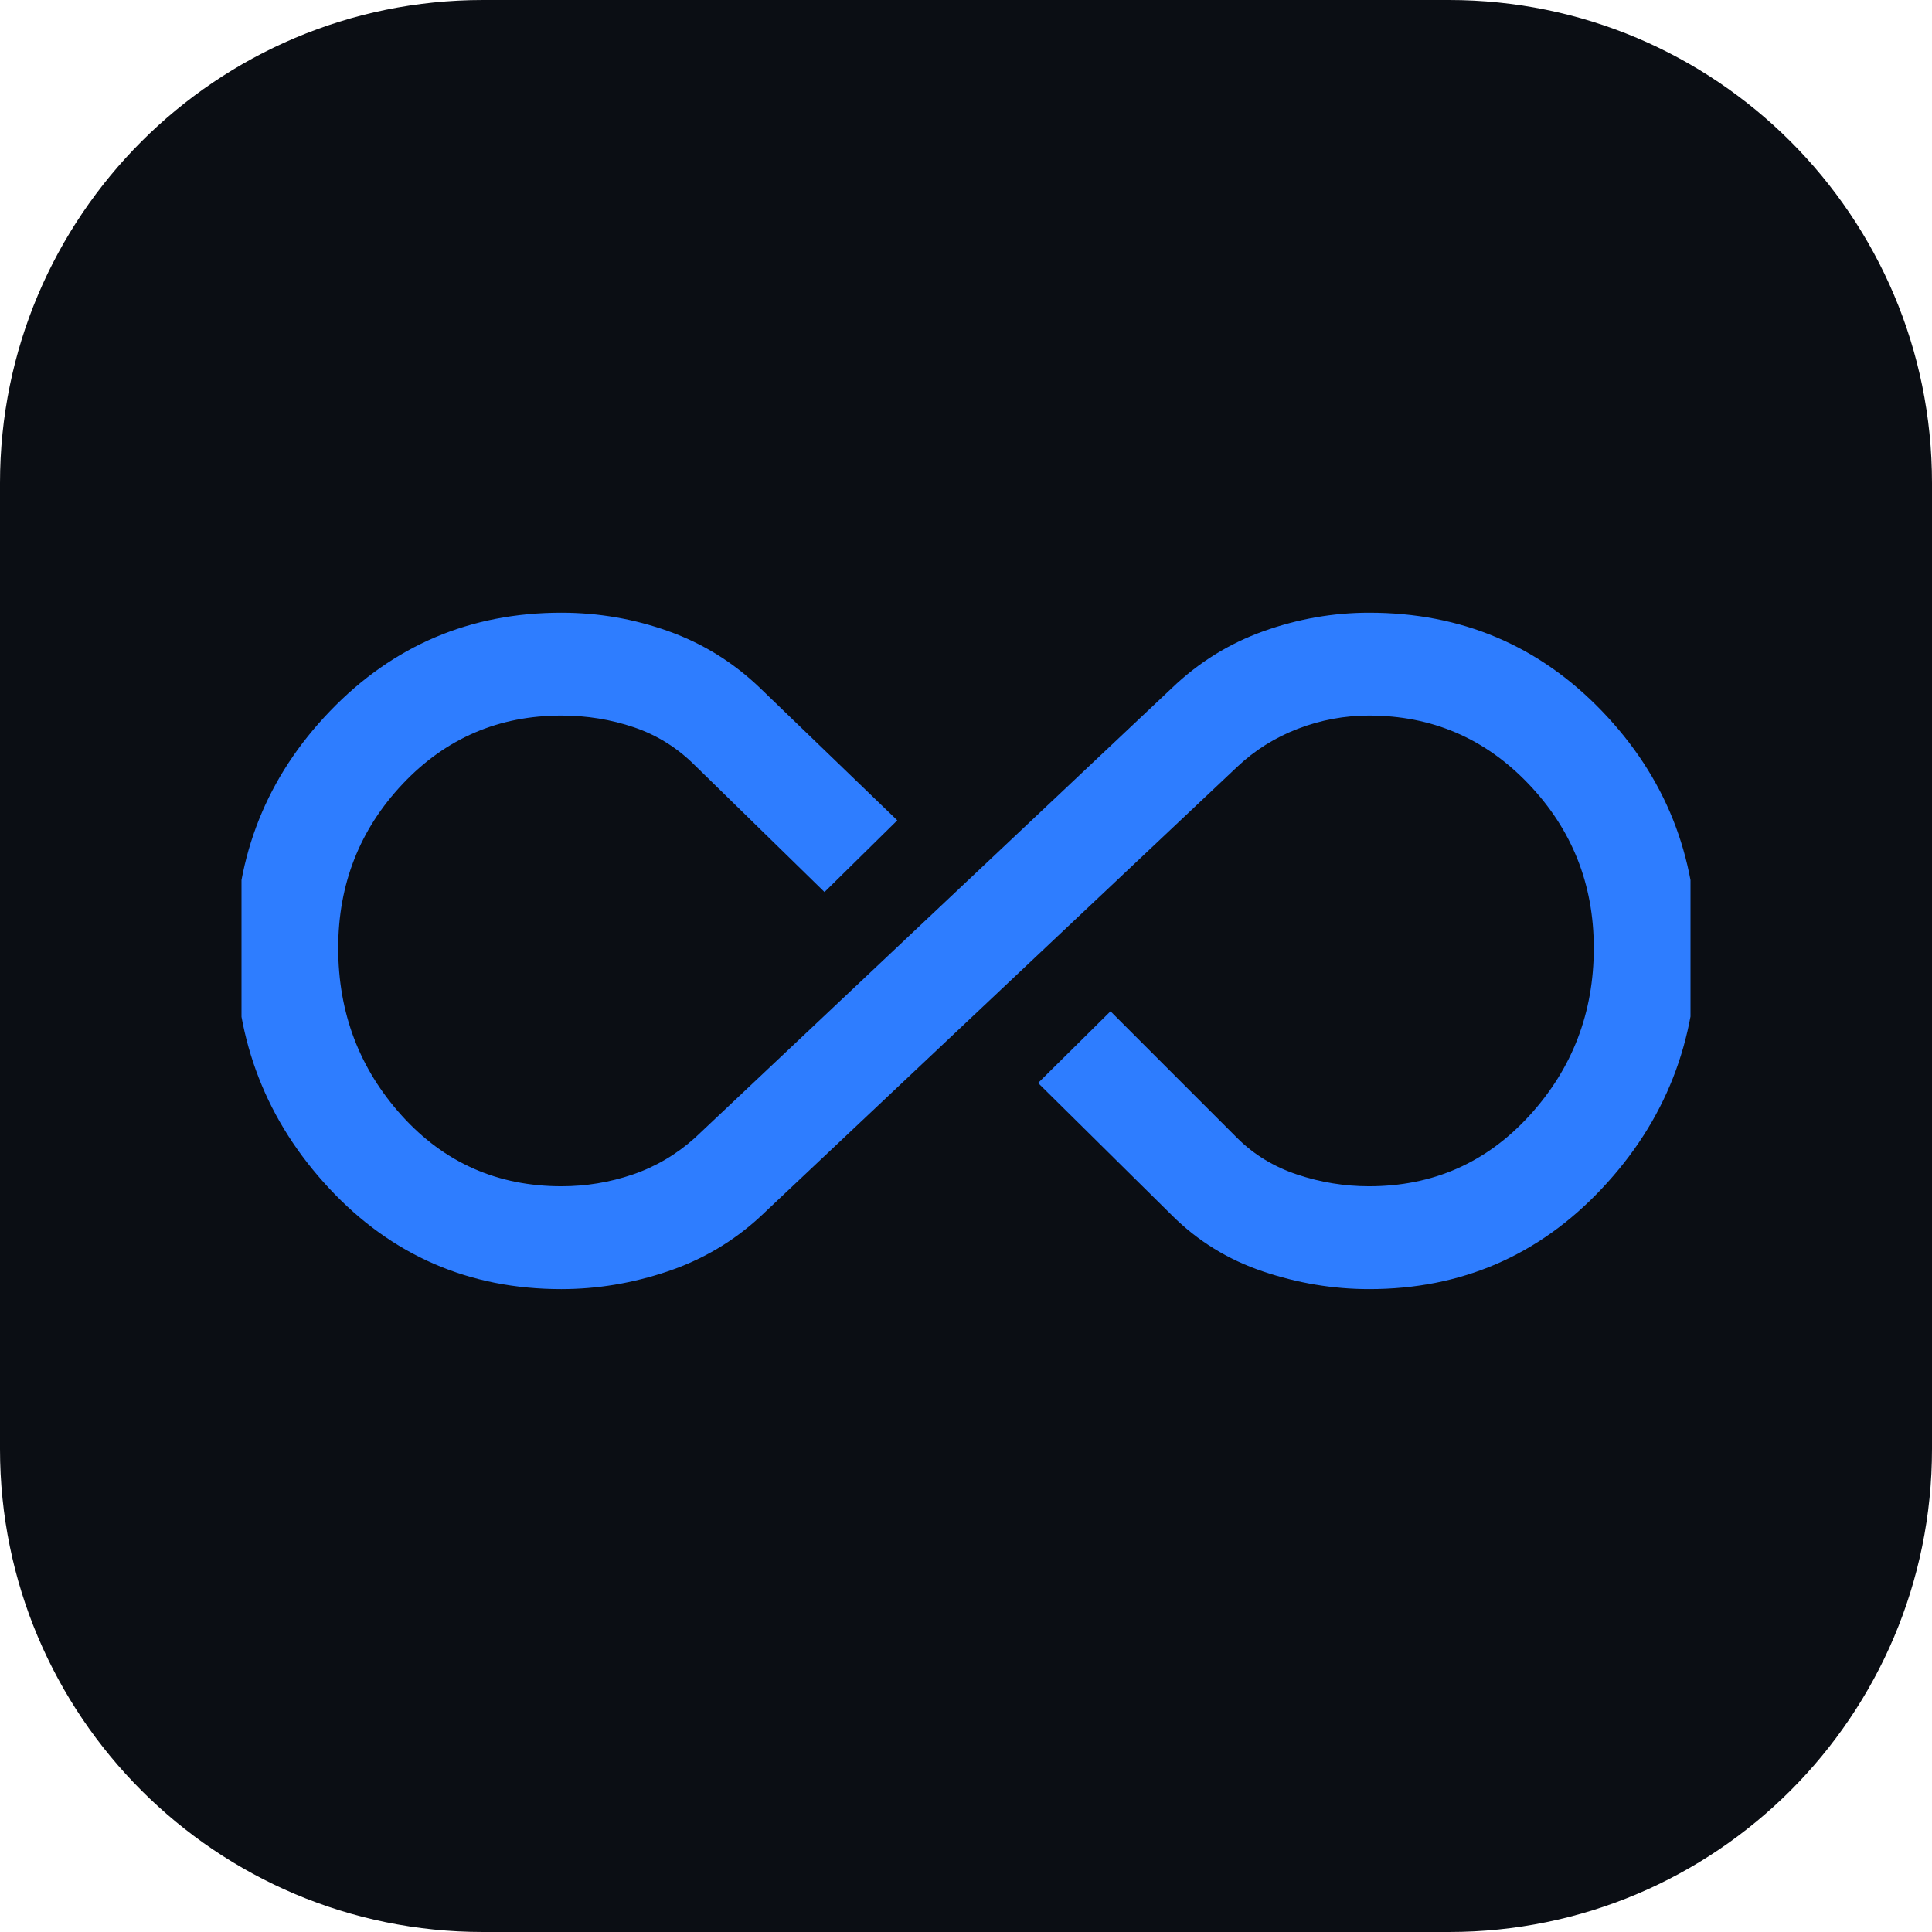
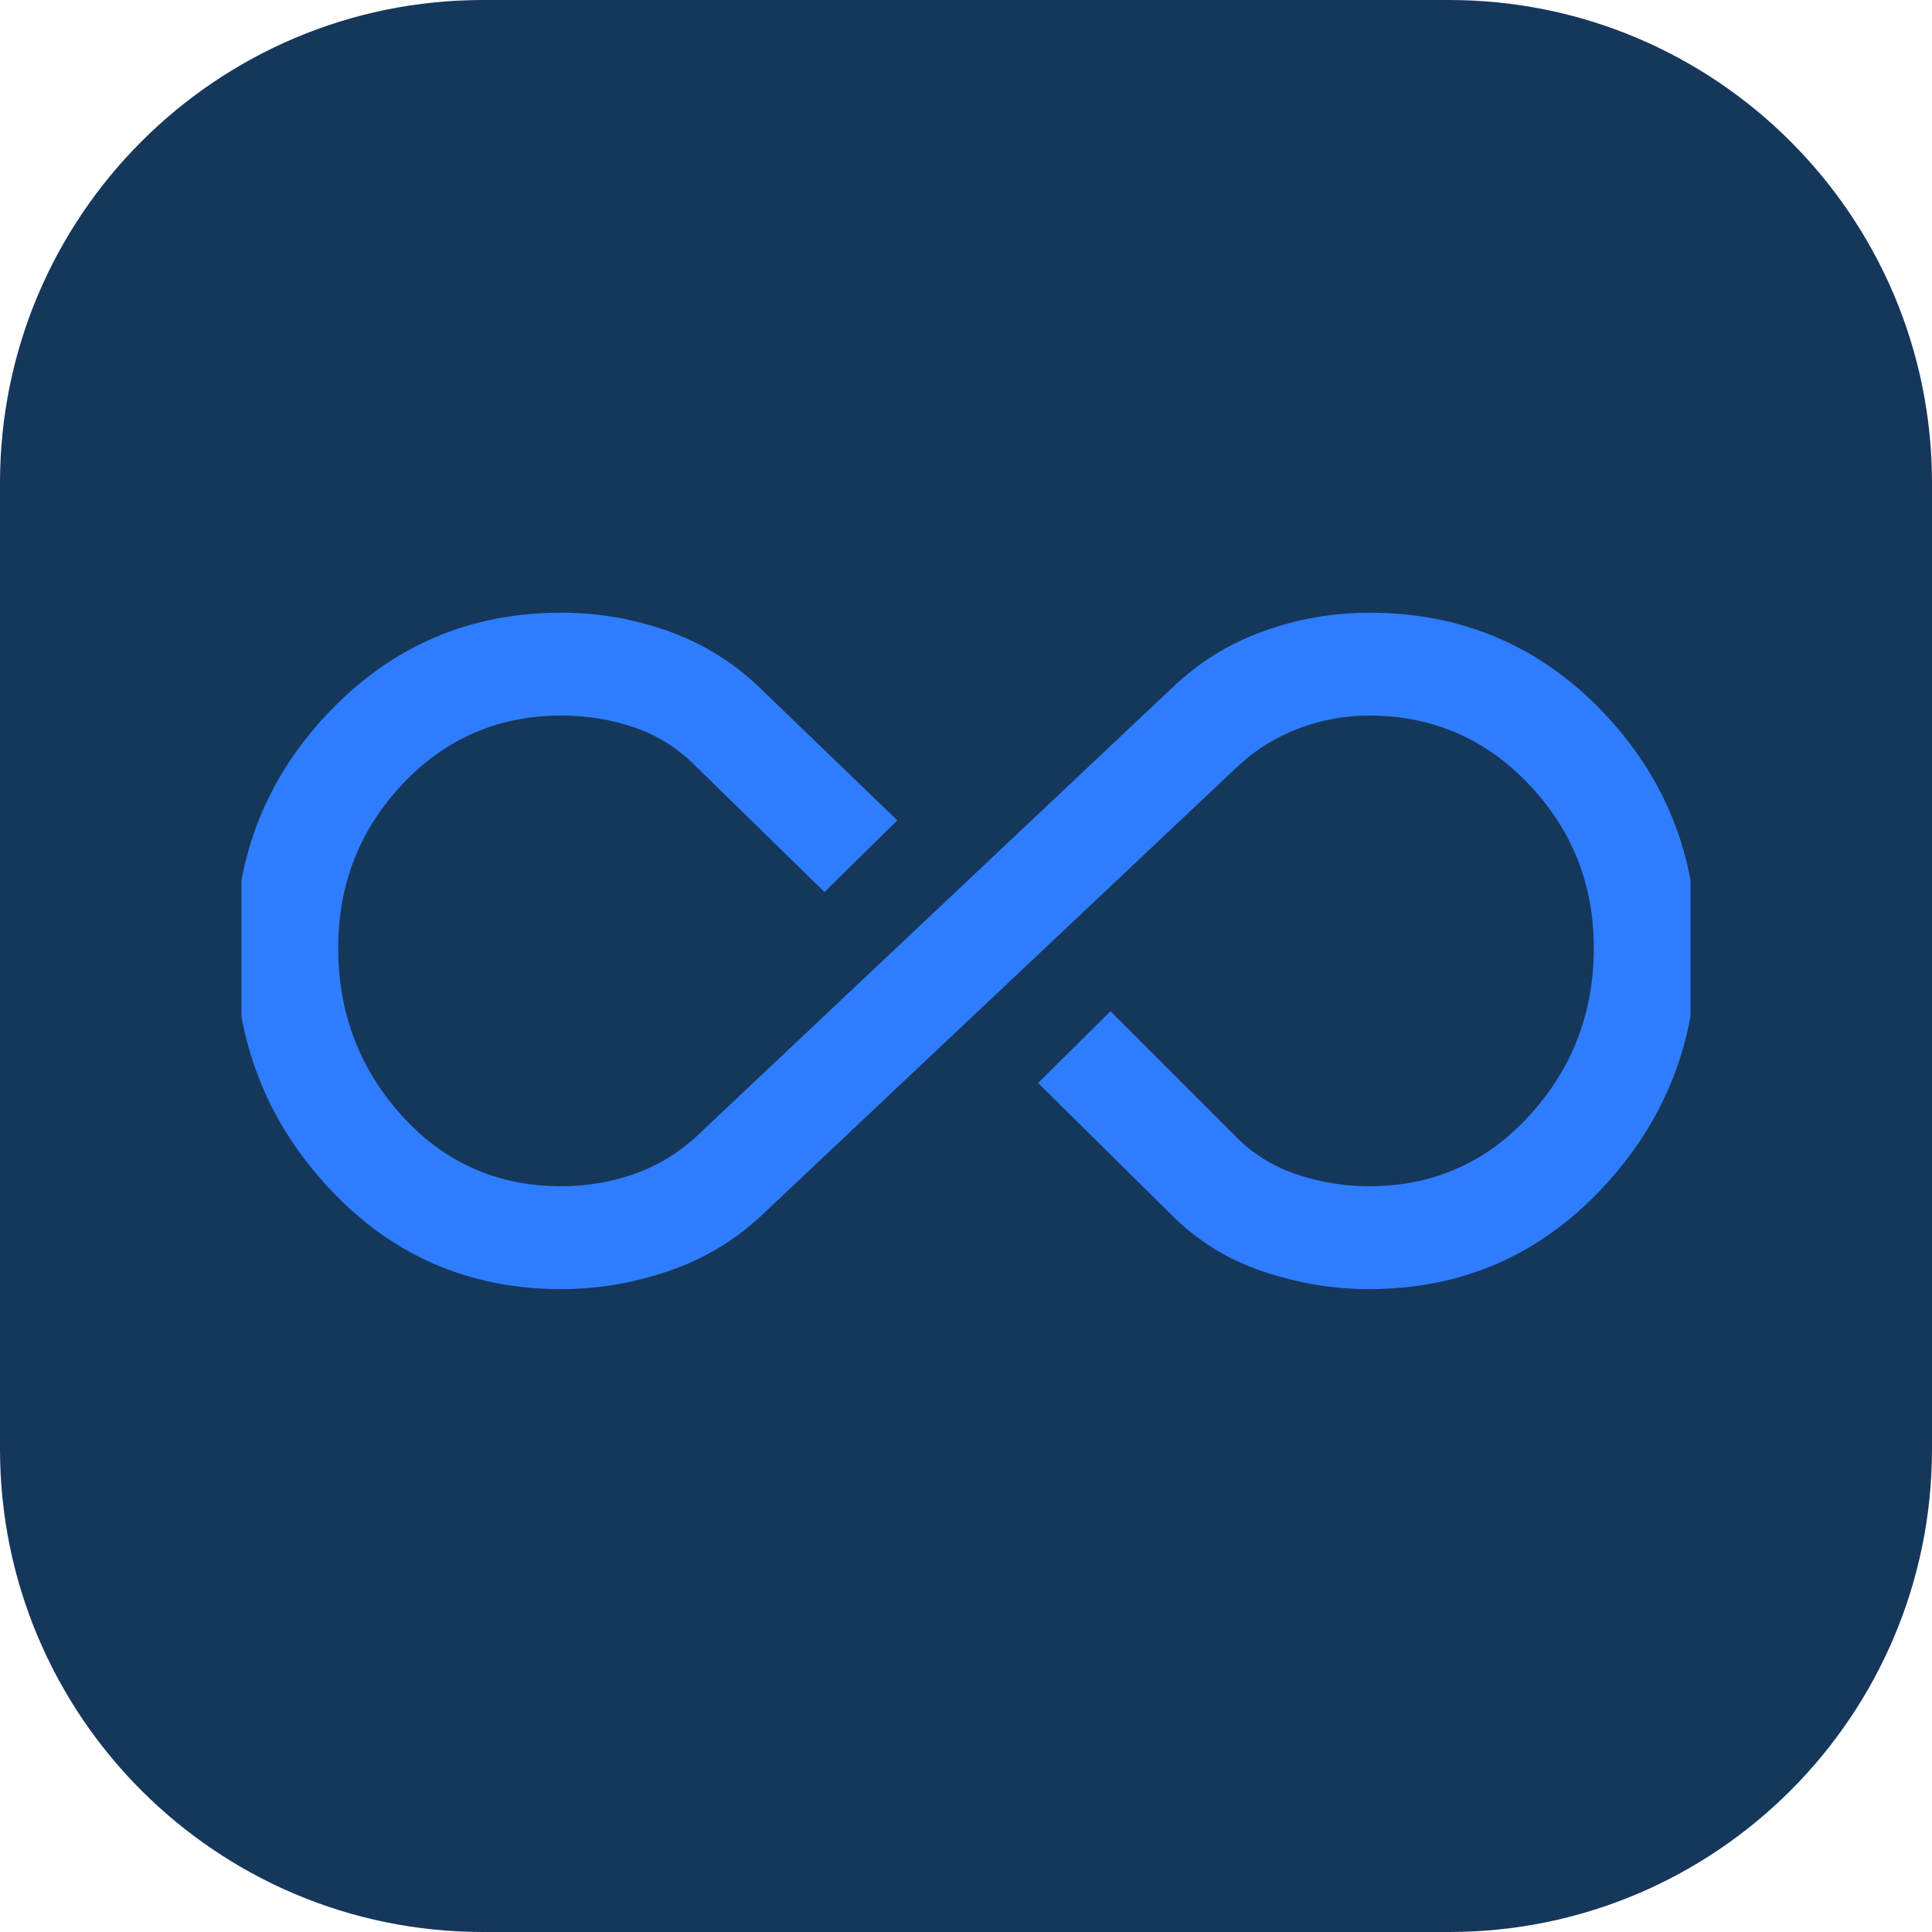
<svg xmlns="http://www.w3.org/2000/svg" viewBox="0 0 64 64">
-   <rect width="64" height="64" rx="16" fill="#0B0E14" />
+   <rect width="64" height="64" rx="16" fill="#16375C" />
  <svg x="8" y="19" width="48" height="25" viewBox="0 -730 960 500" fill="#2E7DFF">
    <path d="M211.89-255.93q-91.56 0-153.76-66.7-62.2-66.7-62.2-159.37 0-91.67 62.7-156.87t153.26-65.2q36.72 0 70.96 12.24 34.24 12.23 60.78 37.72l90.85 87.61-48.22 47.5-85.81-83.87q-17.51-17.52-40.46-25.29t-47.98-7.77q-62.45 0-105.19 45.27-42.75 45.27-42.75 108.75 0 64.48 42.24 111.16 42.25 46.68 105.69 46.68 24.28 0 47.12-7.76 22.83-7.77 41.25-24.28l316-298q26.54-25.49 60.78-37.72 34.24-12.24 69.96-12.24 91.56 0 154.26 65.2 62.7 65.2 62.7 156.87 0 92.67-62.7 159.37t-154.26 66.7q-35.72 0-70.46-11.74-34.74-11.73-60.28-37.22l-88.61-87.61 47.98-47.5 83.88 83.89q16.53 16.52 39.81 24.28 23.29 7.76 47.57 7.76 63.44 0 106.19-46.72 42.74-46.72 42.74-111.13 0-63.41-43.24-108.71-43.25-45.3-105.69-45.3-24.28 0-47.12 8.76-22.83 8.77-40.25 25.28l-316 298q-26.54 24.49-61.28 36.22-34.74 11.74-70.46 11.74Z" />
  </svg>
</svg>
